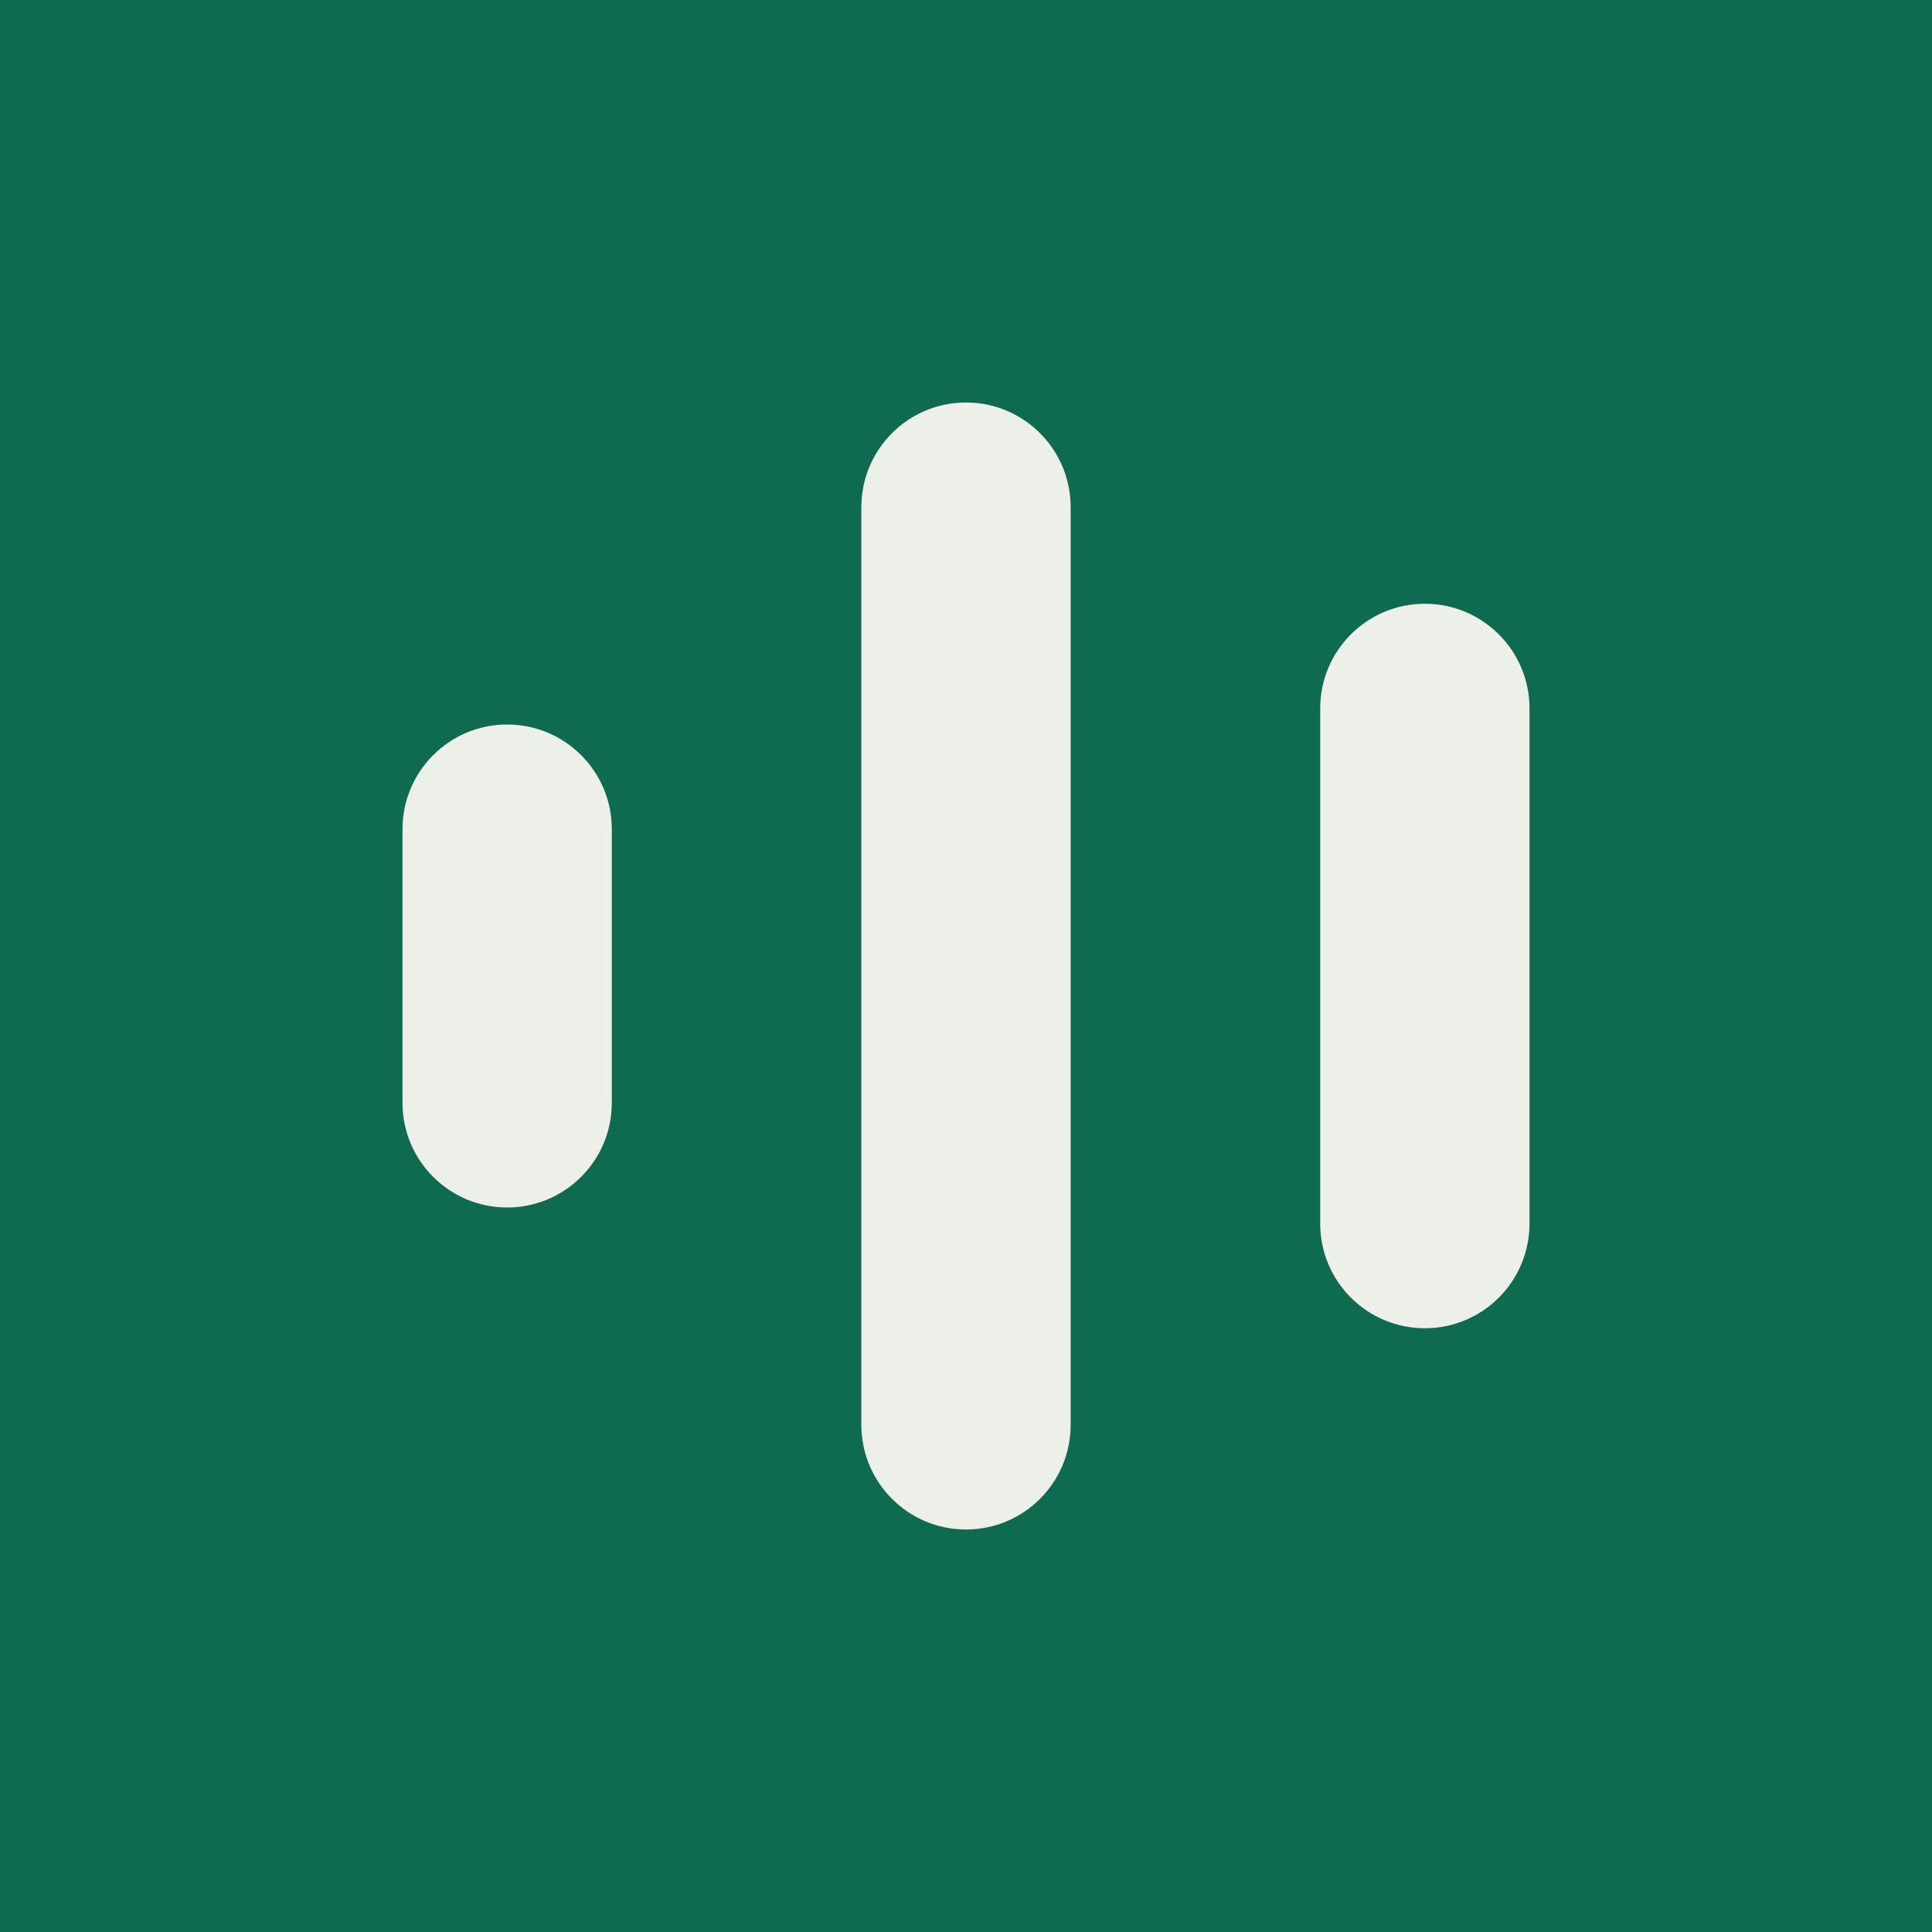
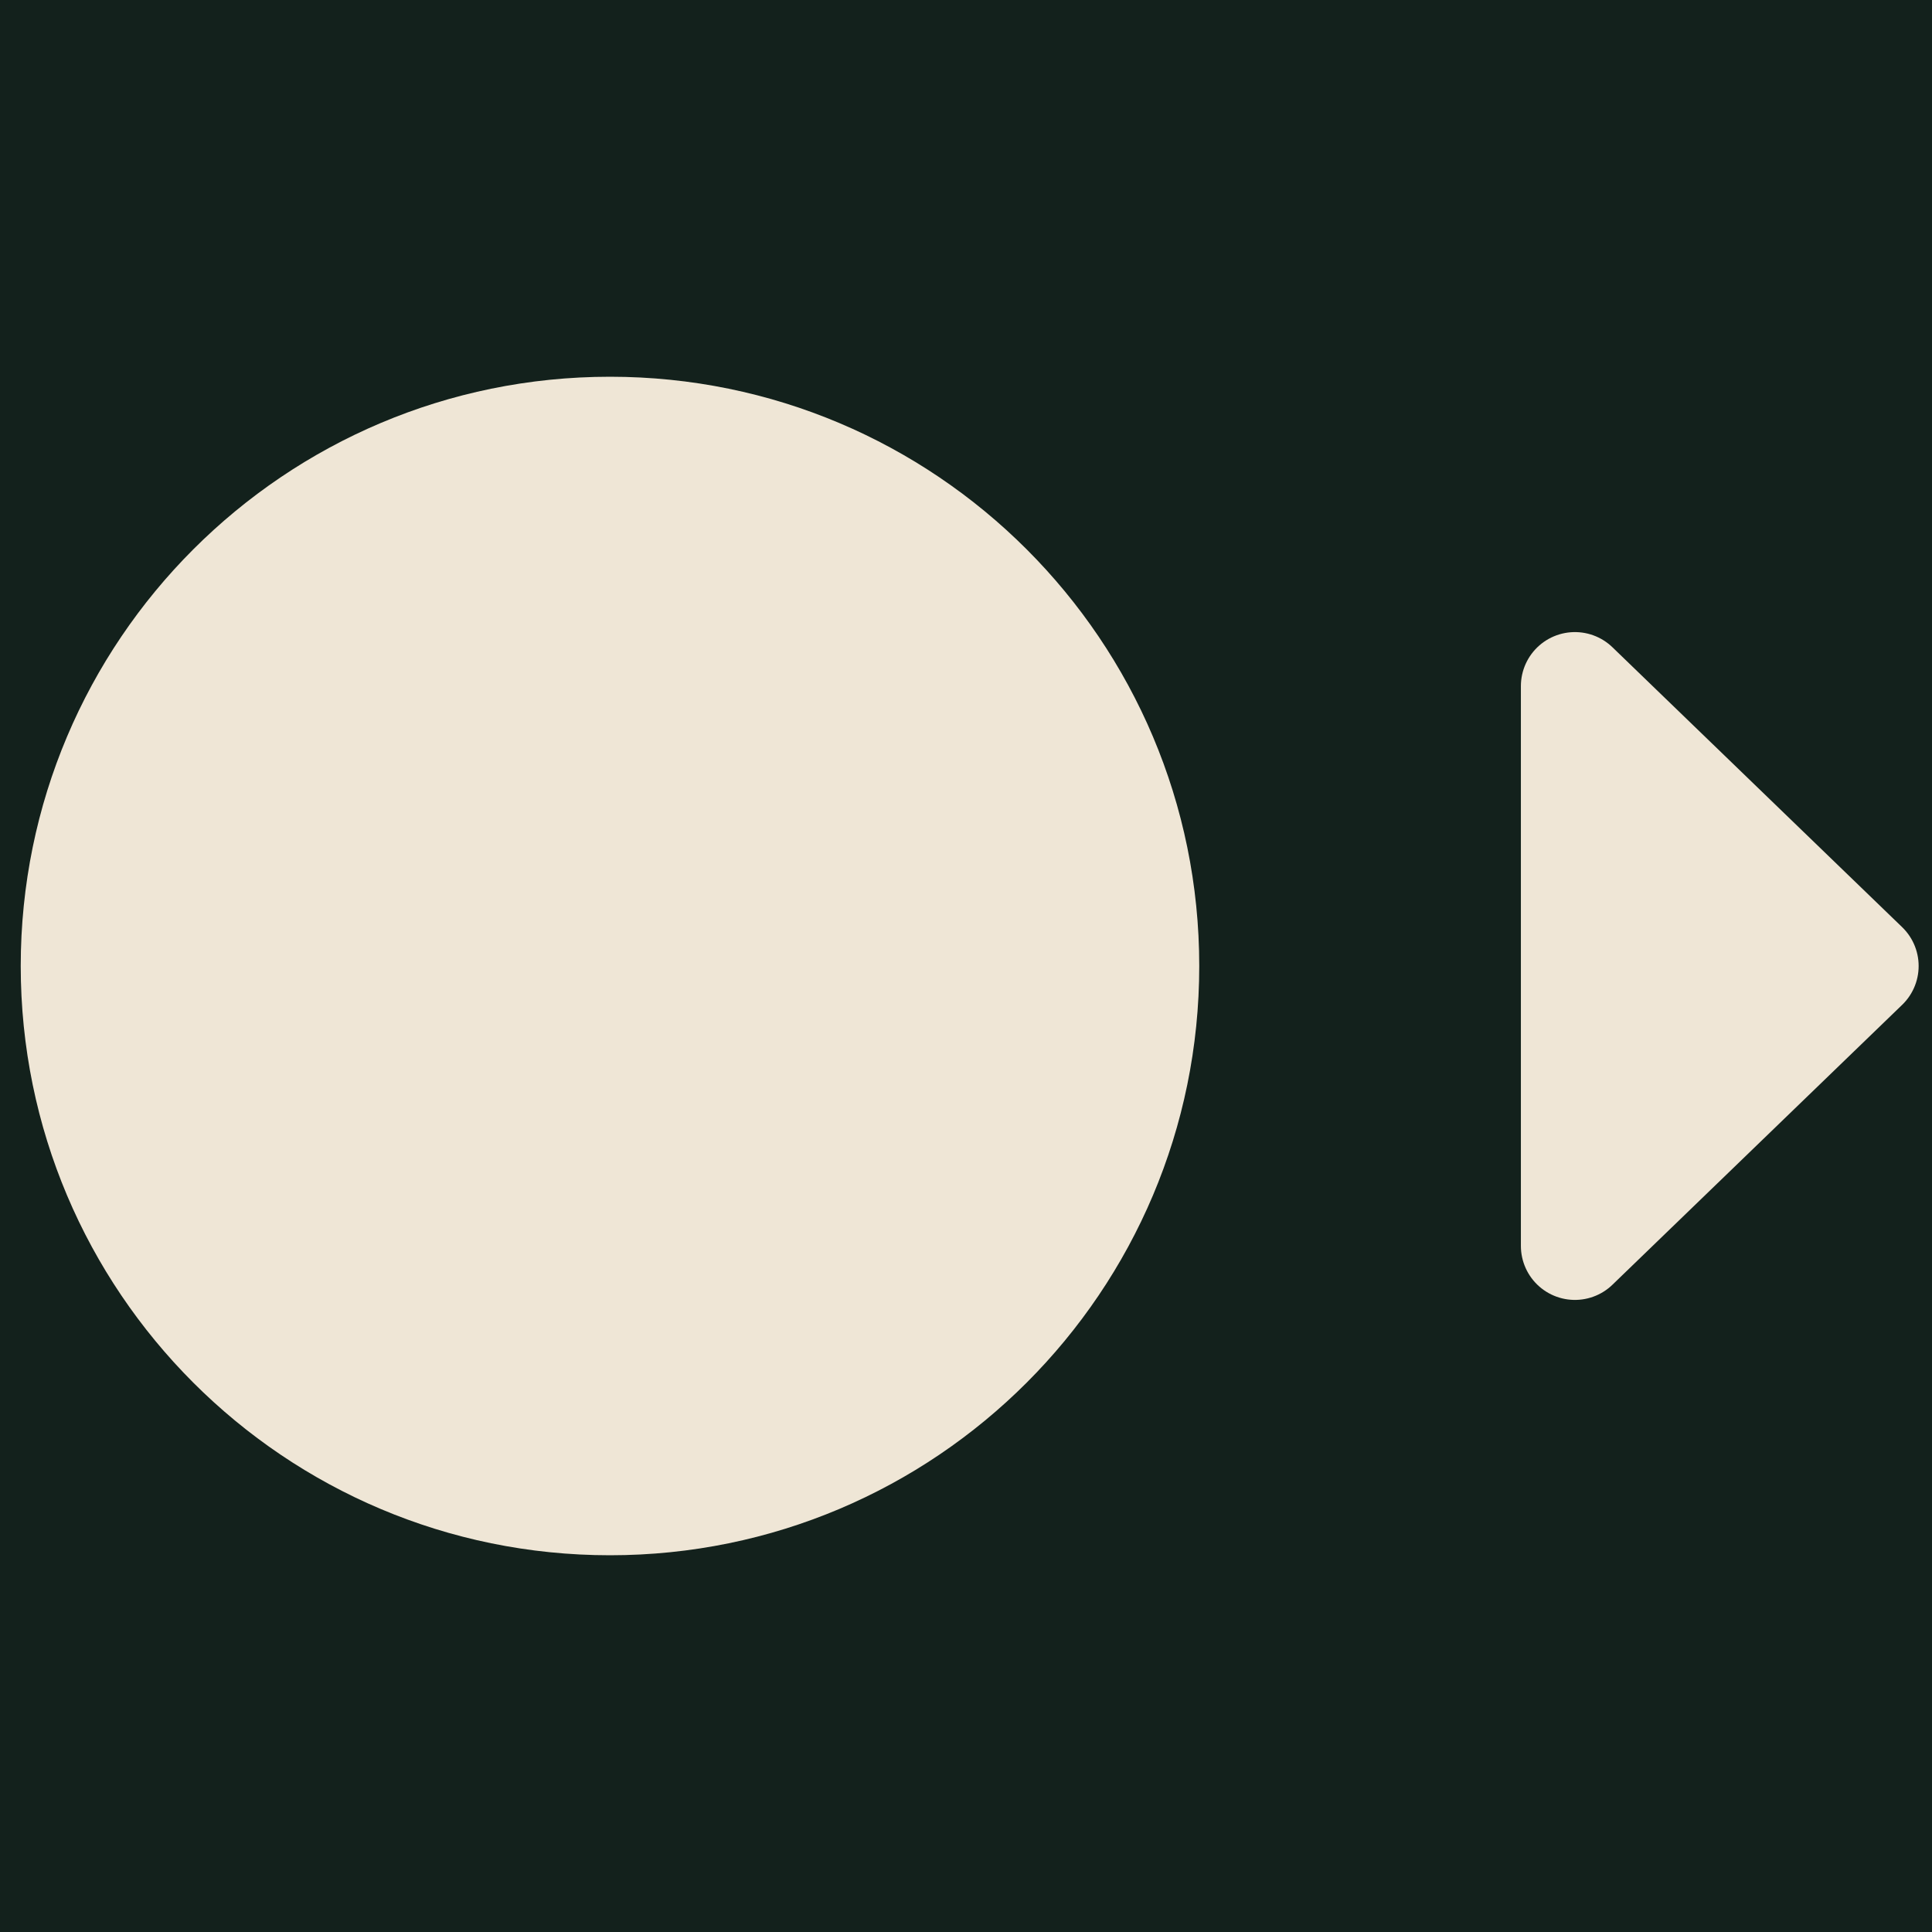
- <svg xmlns="http://www.w3.org/2000/svg" viewBox="0 0 24 24">
-   <rect width="24" height="24" fill="#0f6b4f" />
-   <rect x="5" y="9" width="2.6" height="6" rx="1.3" fill="#edefe9" />
-   <rect x="10.7" y="5" width="2.6" height="14" rx="1.3" fill="#edefe9" />
-   <rect x="16.4" y="7.5" width="2.6" height="9" rx="1.3" fill="#edefe9" />
+ <svg xmlns="http://www.w3.org/2000/svg" viewBox="0 0 48 48">
+   <rect width="48" height="48" fill="#13211c" />
+   <g transform="translate(24 24) scale(1.22) translate(-24 -24)" fill="#efe6d6">
+     <circle cx="16.75" cy="24" r="12" />
+     <path d="M36.4 18.3 42.3 24 36.4 29.7Z" stroke="#efe6d6" stroke-width="2.2" stroke-linejoin="round" />
+   </g>
</svg>
